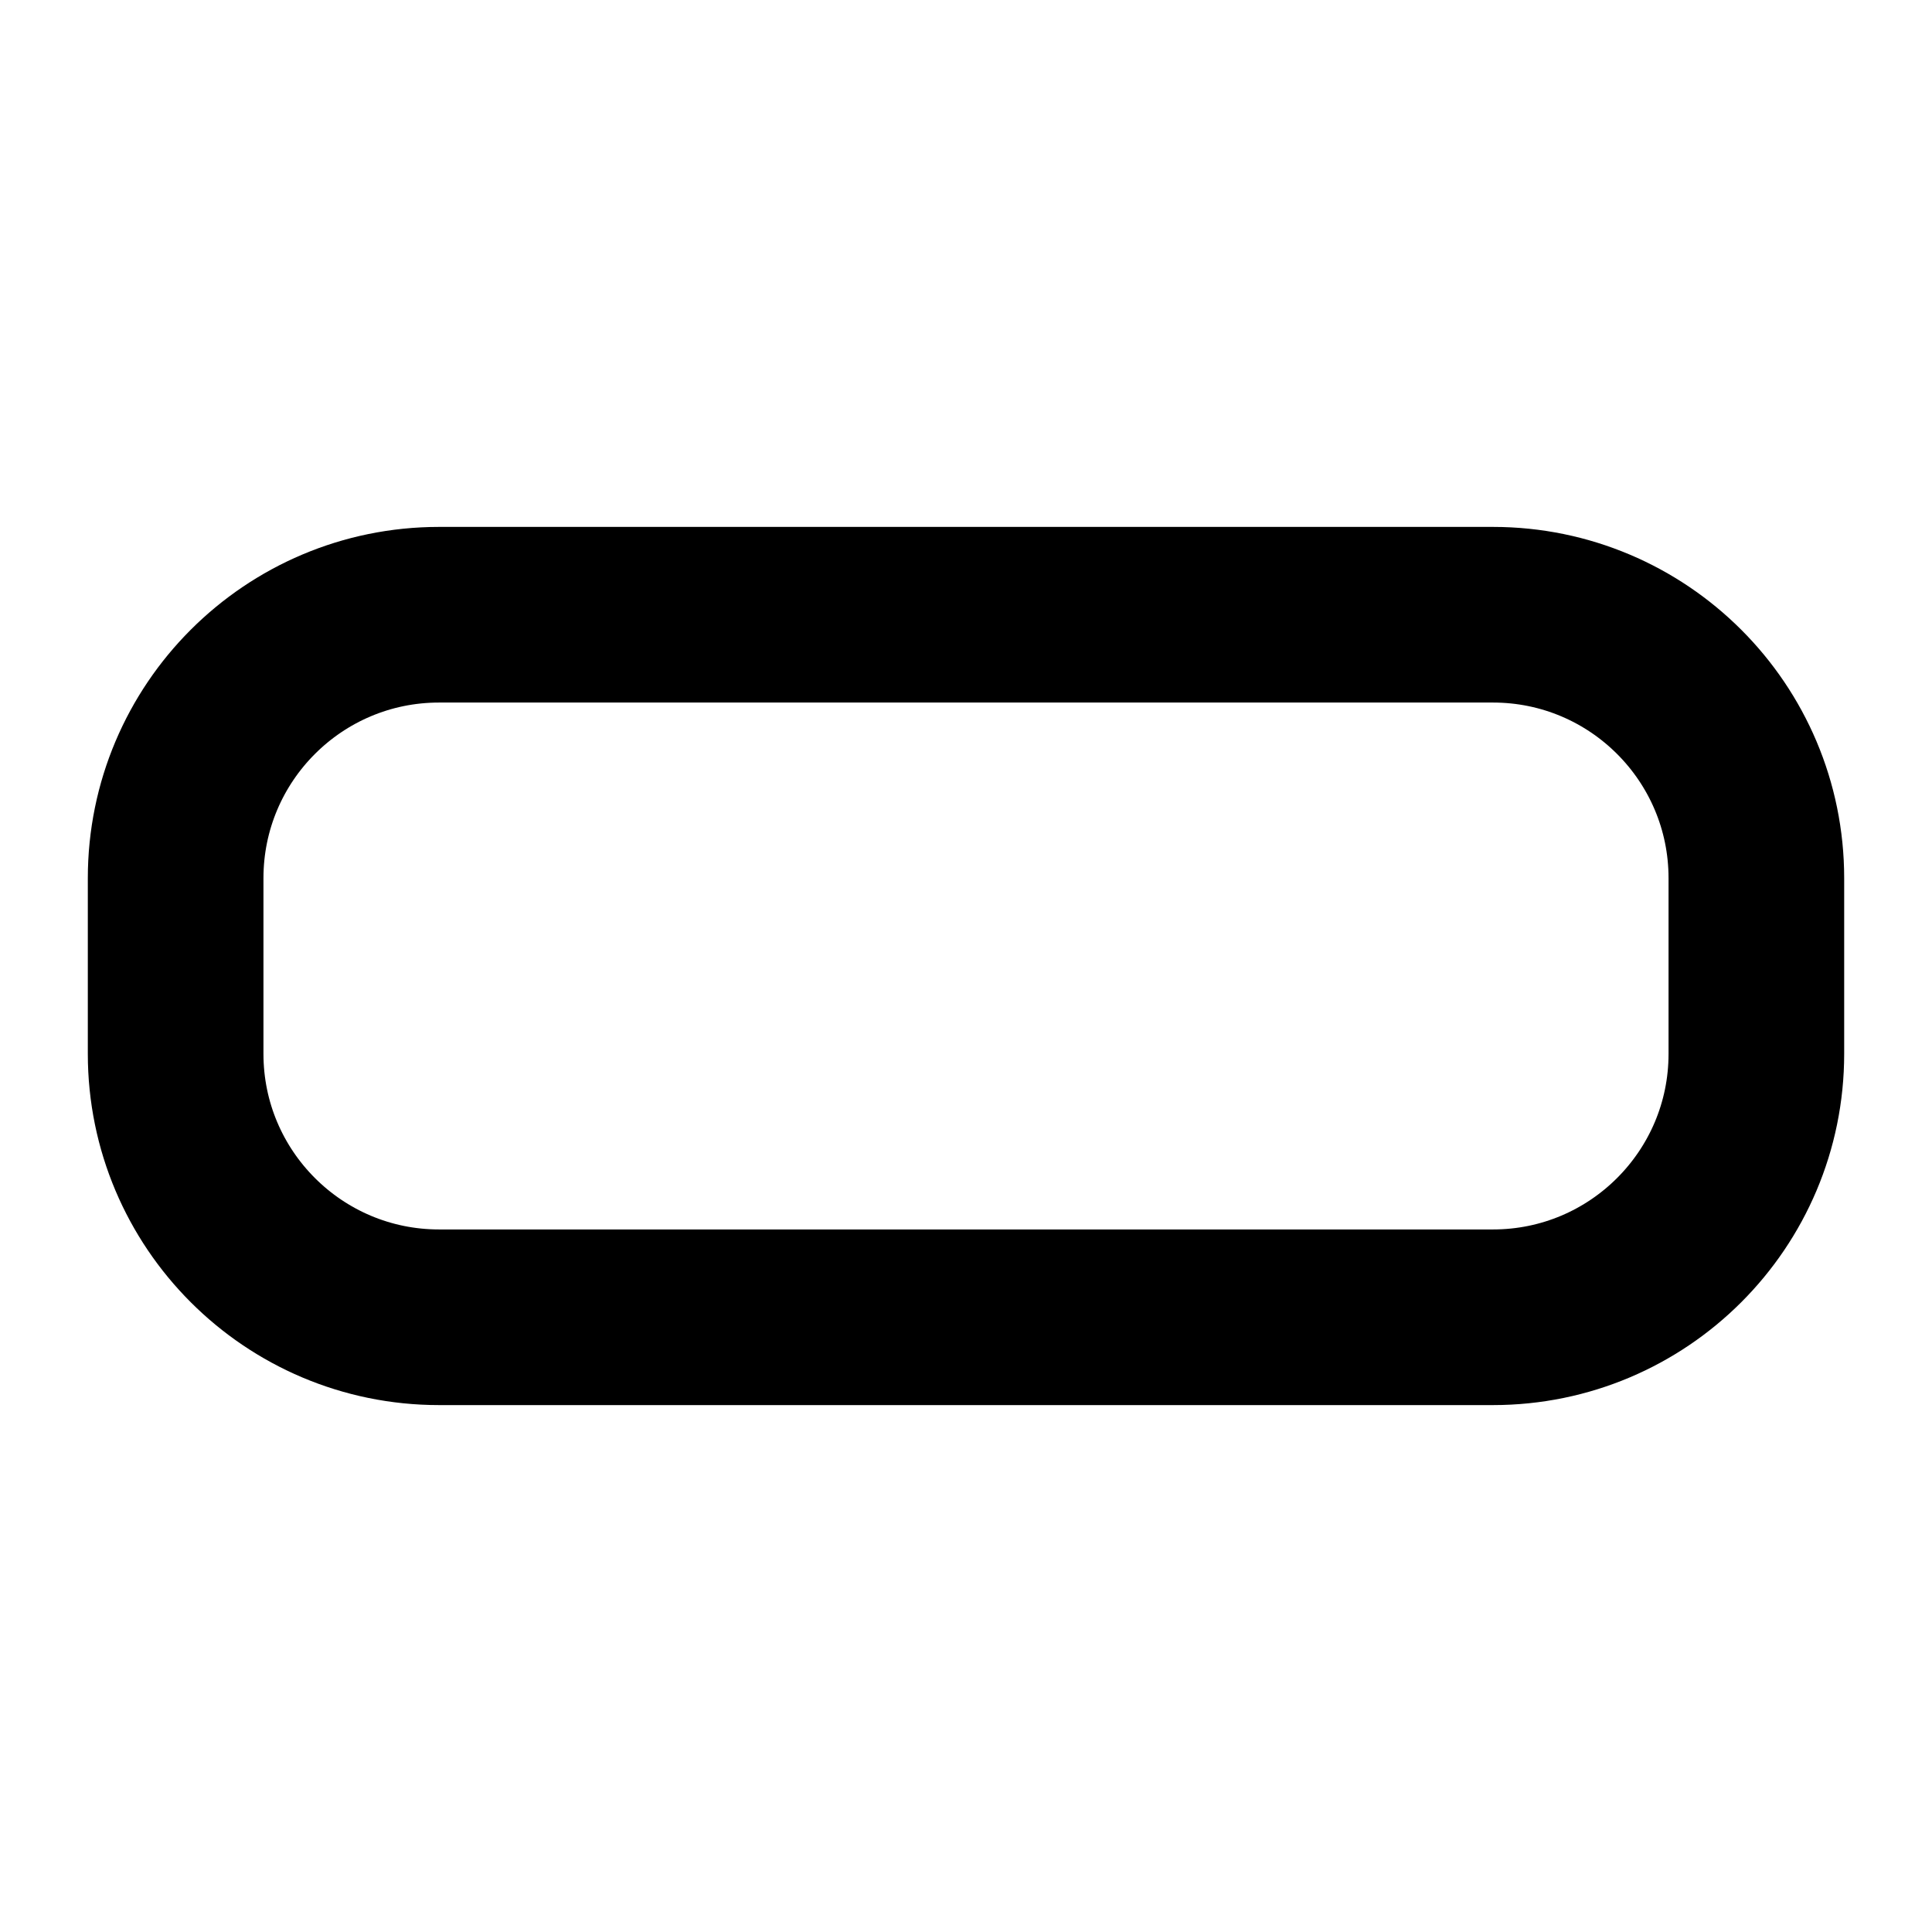
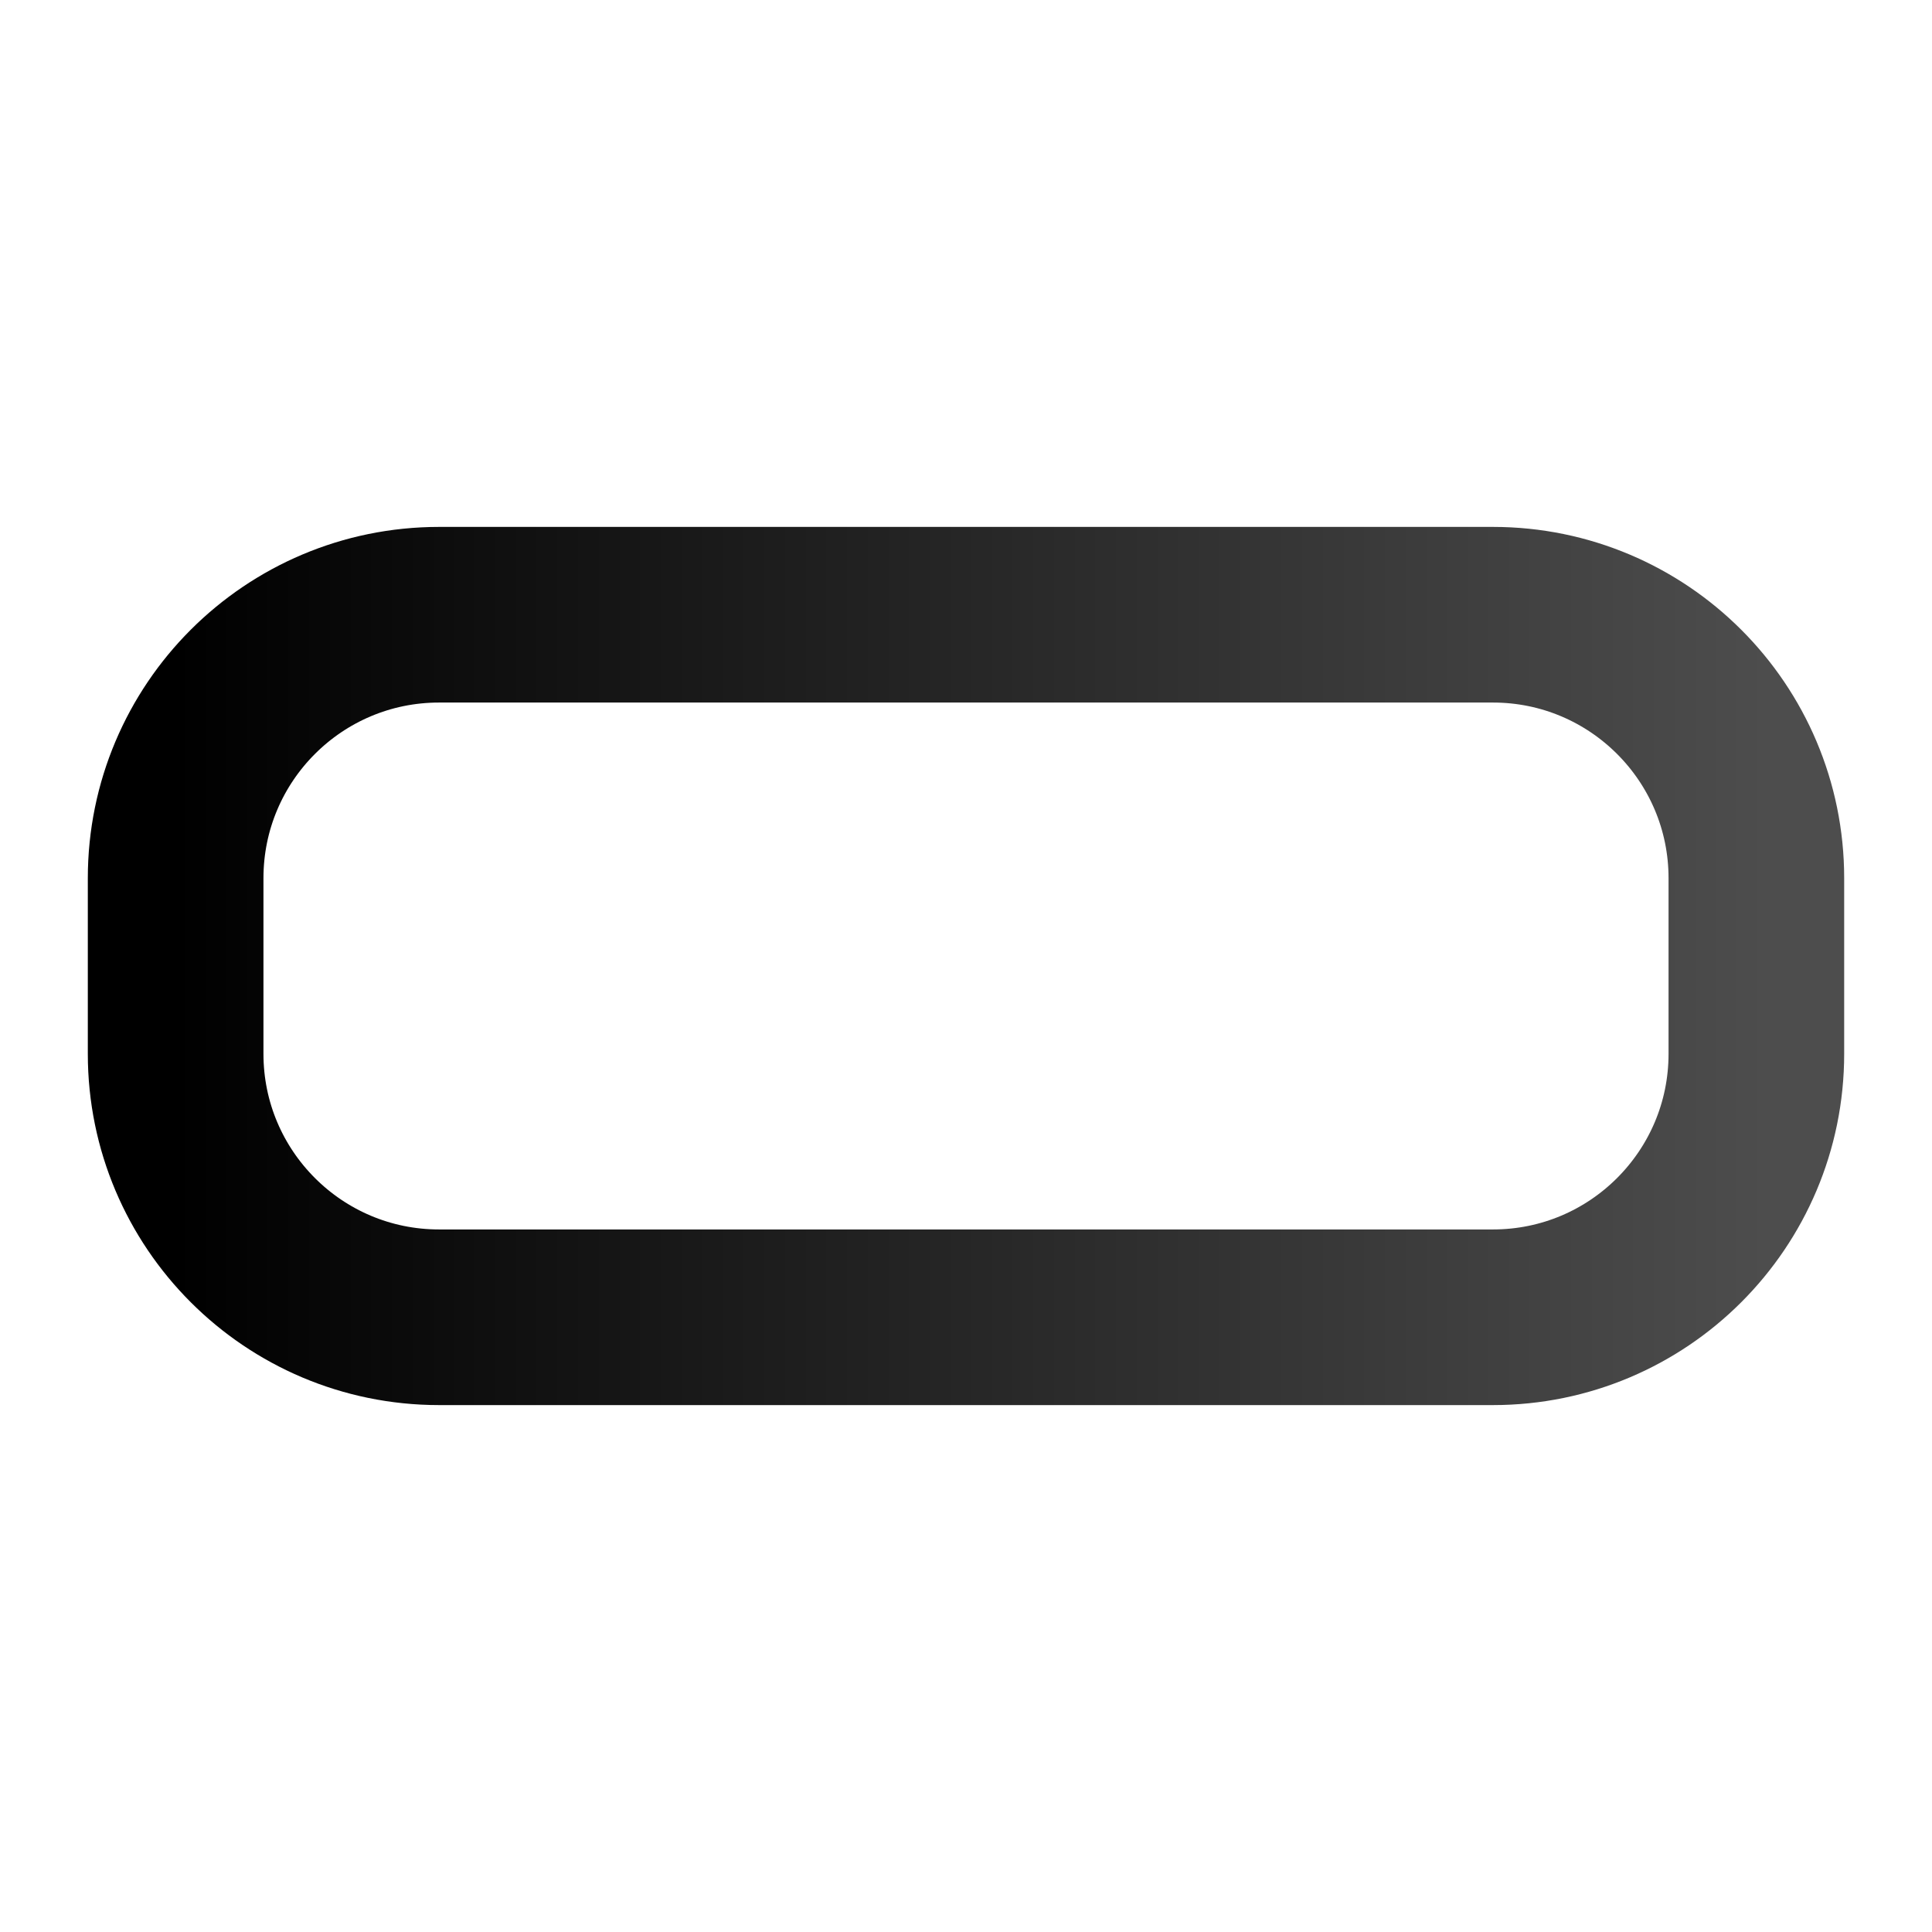
<svg xmlns="http://www.w3.org/2000/svg" width="22" height="22" viewBox="0 0 22 22">
-   <rect x="2" y="7" width="18" height="8" rx="3" ry="3" fill="none" stroke="currentColor" stroke-width="2" />
+   <defs>
+     <linearGradient id="grelierGaugeGrad" x1="1" y1="0" x2="0" y2="0">
+       <stop offset="0%" stop-color="currentColor" stop-opacity="0.7" />
+       <stop offset="100%" stop-color="currentColor" stop-opacity="1" />
+     </linearGradient>
+   </defs>
+   <rect x="2" y="7" width="18" height="8" rx="3" ry="3" fill="none" stroke="url(#grelierGaugeGrad)" stroke-width="2" />
</svg>
